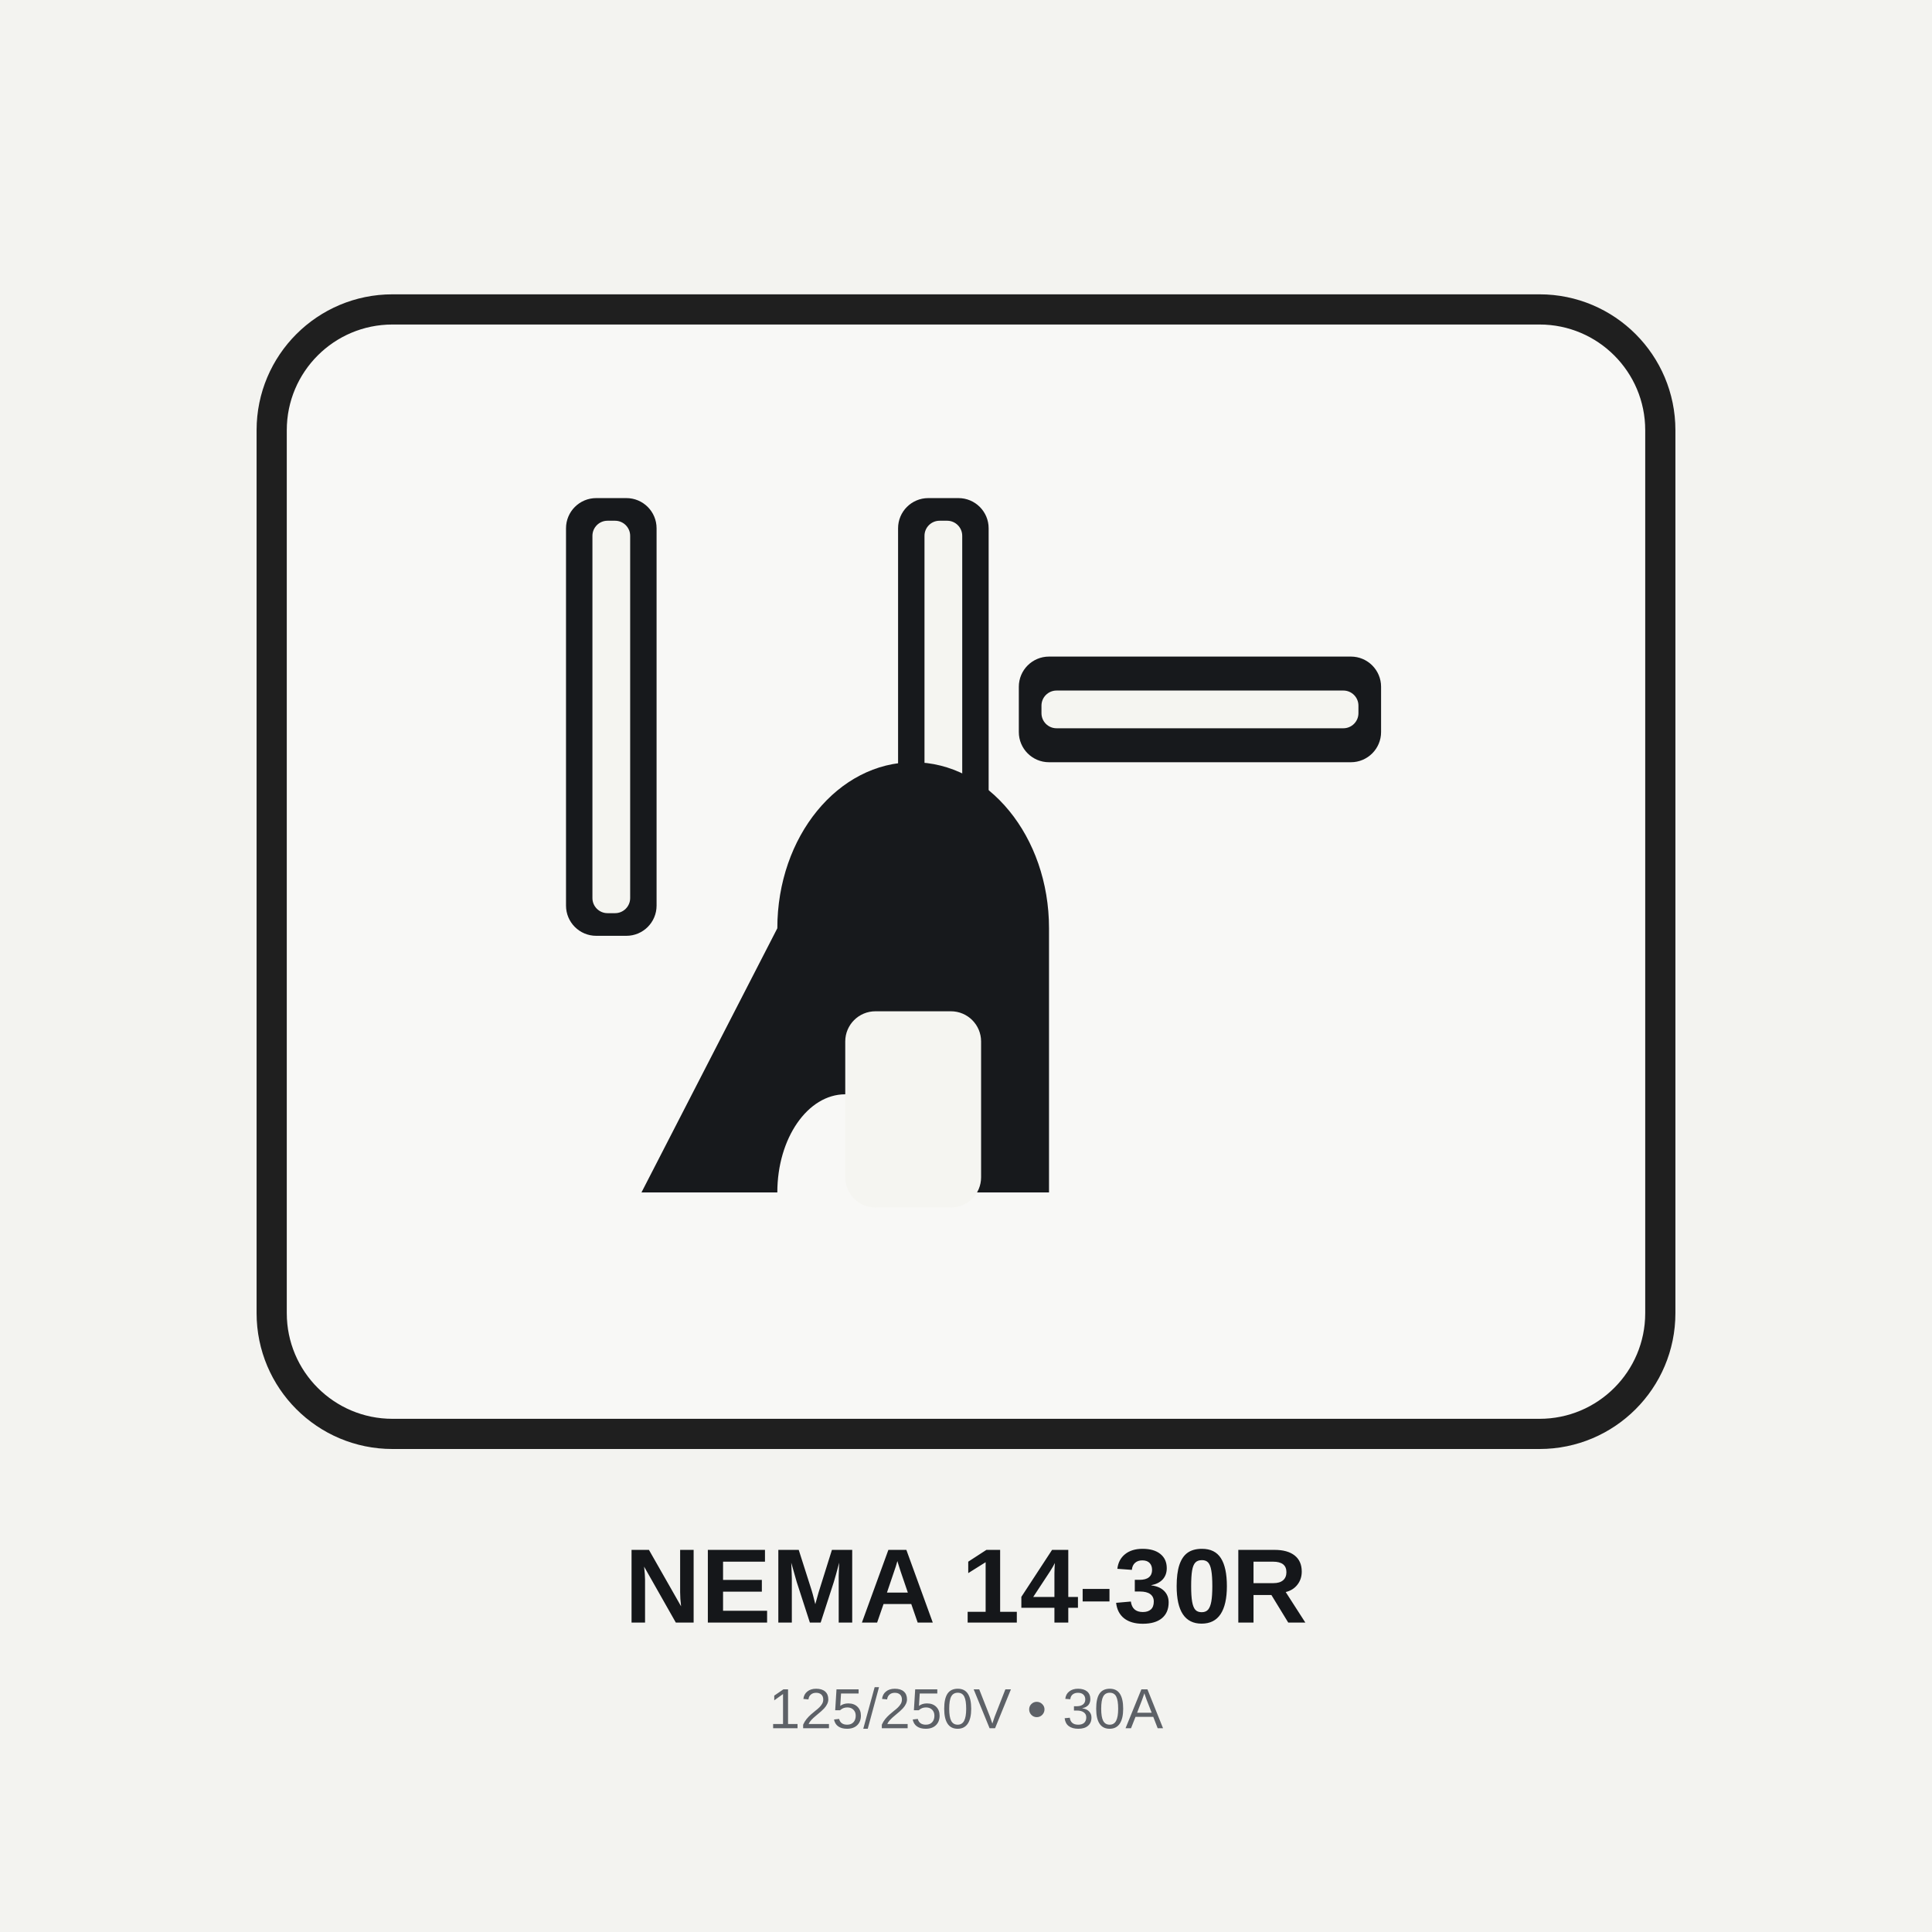
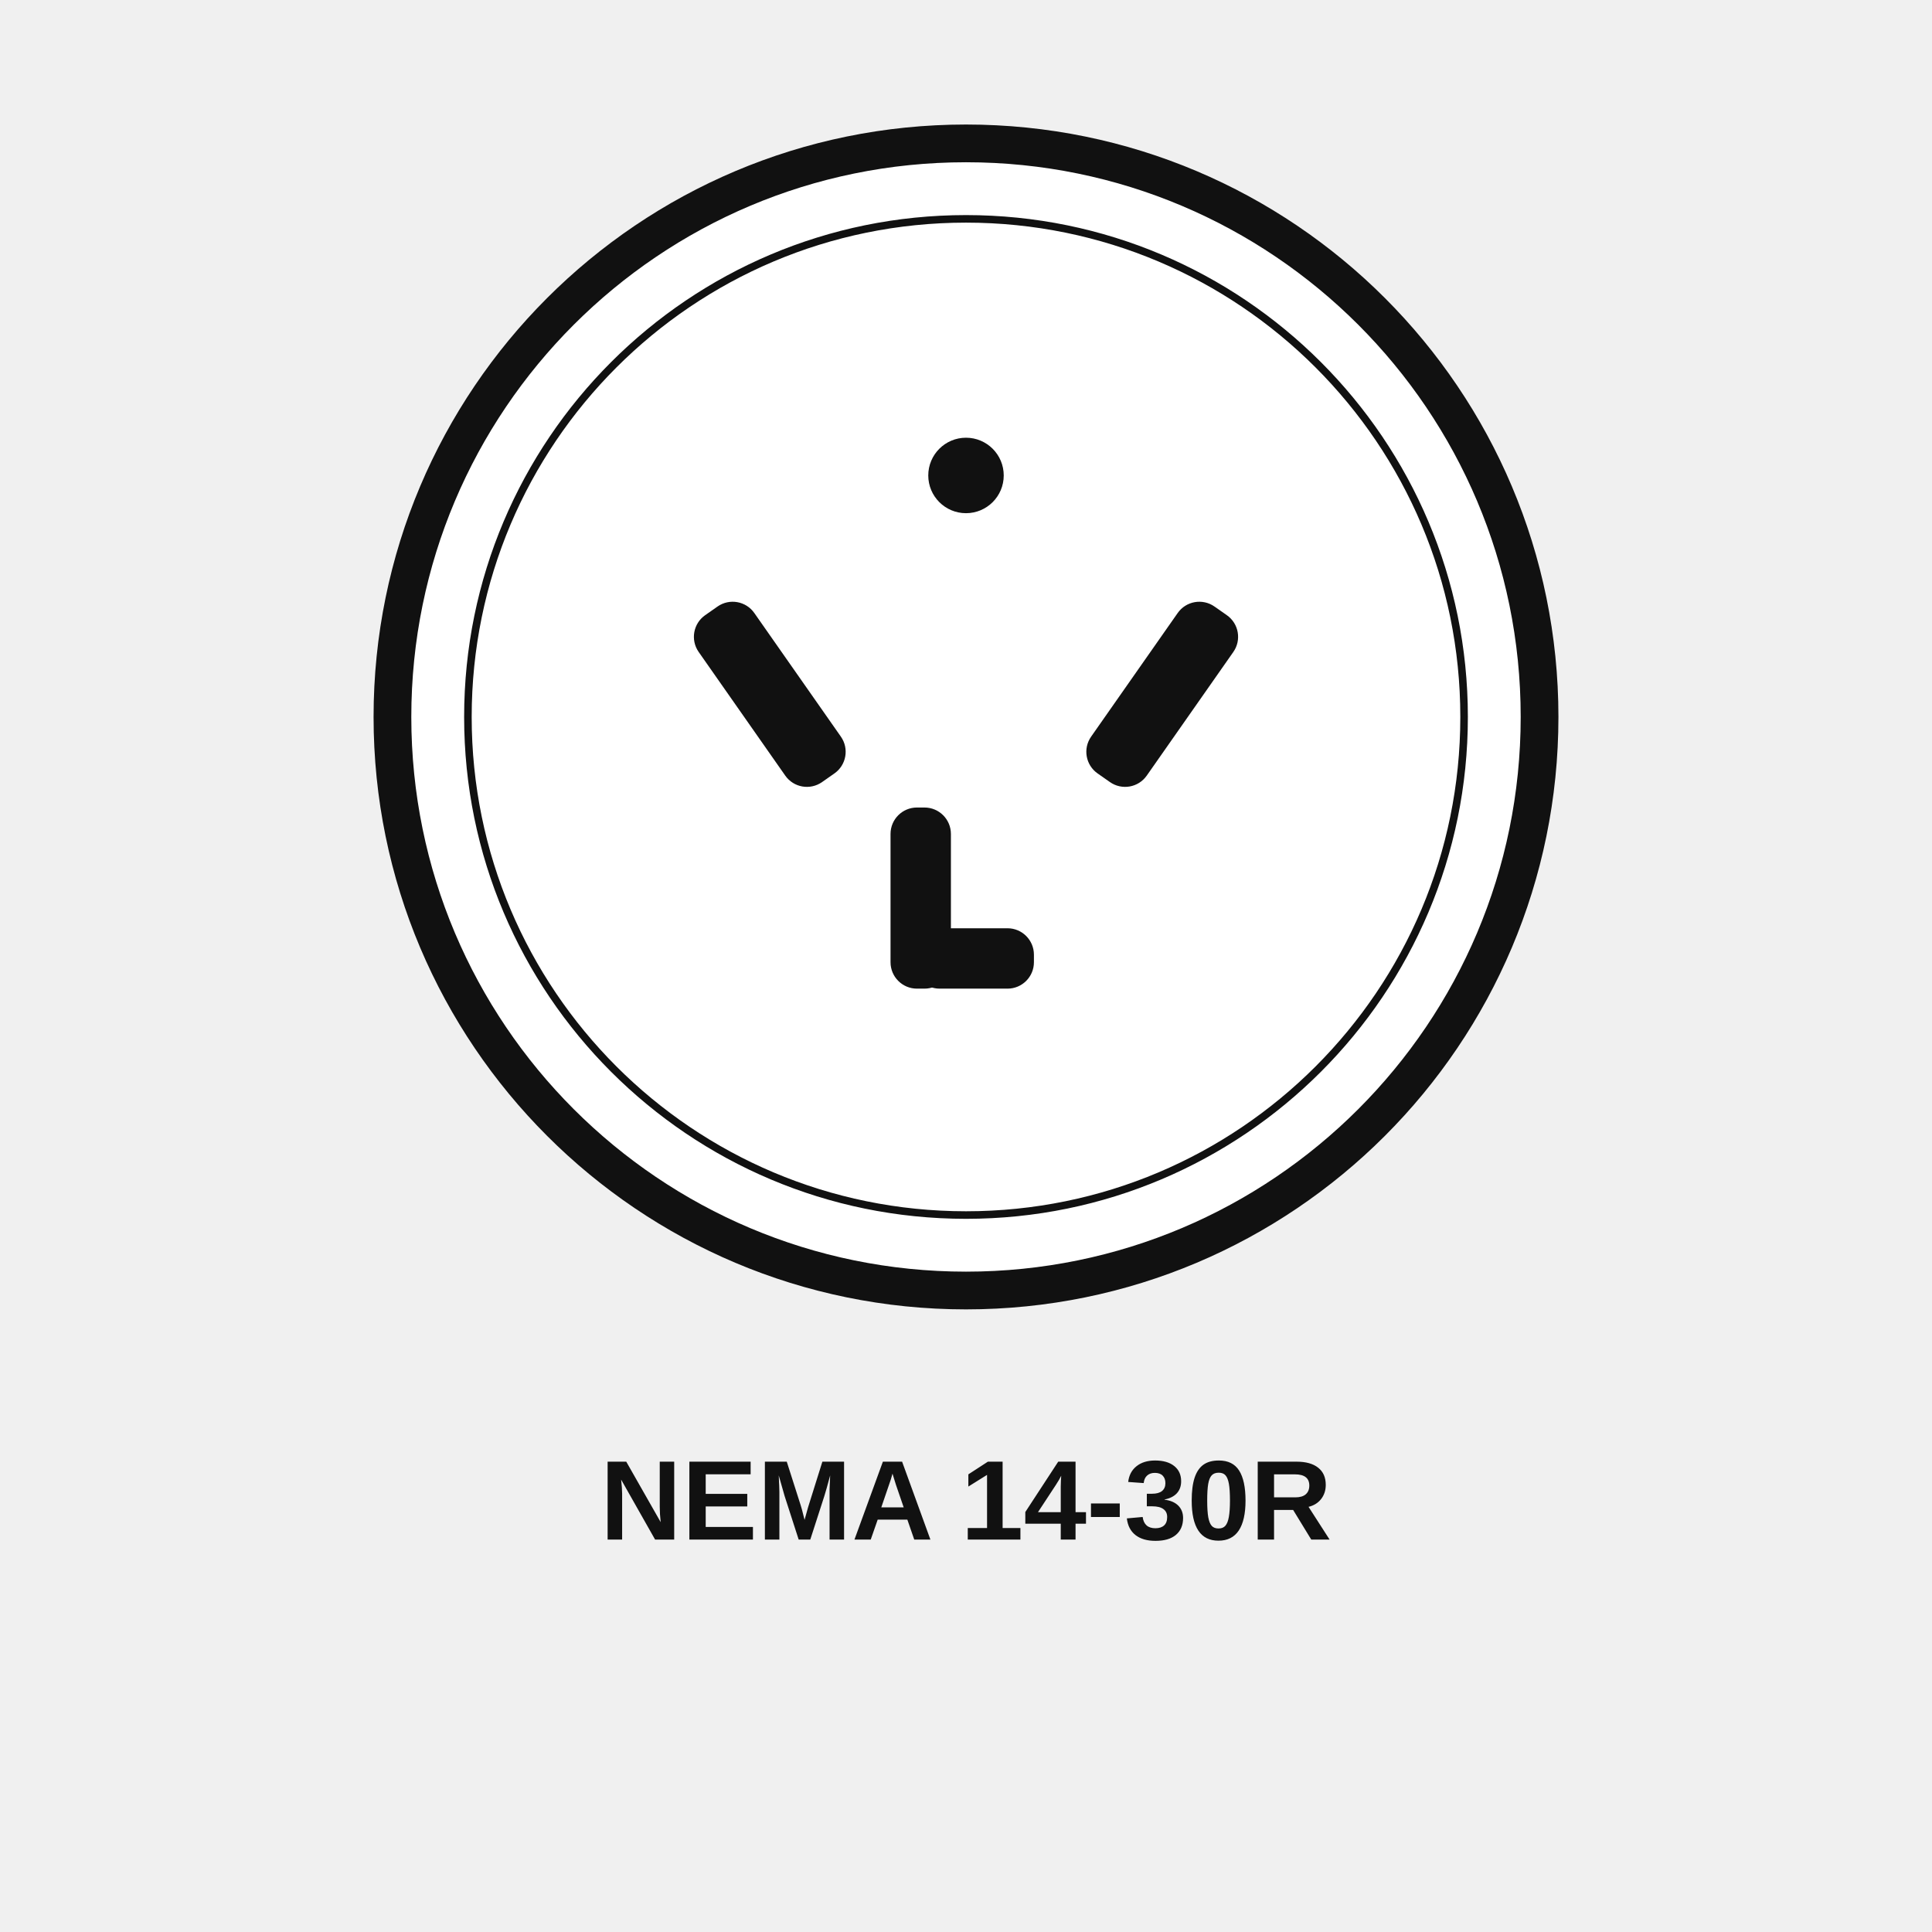
<svg xmlns="http://www.w3.org/2000/svg" width="512" height="512" viewBox="0 0 512 512" role="img" aria-label="NEMA 14-30R receptacle">
-   <rect width="512" height="512" fill="#f3f3f0" />
-   <rect x="72" y="82" width="368" height="298" rx="32" fill="#f8f8f6" stroke="#1f1f1f" stroke-width="8" />
-   <rect x="150" y="132" width="24" height="116" rx="8" fill="#17191c" />
-   <rect x="157.0" y="138.0" width="10" height="104" rx="4" fill="#f5f5f1" />
-   <rect x="238" y="132" width="24" height="116" rx="8" fill="#17191c" />
-   <rect x="245.0" y="138.0" width="10" height="104" rx="4" fill="#f5f5f1" />
-   <rect x="270" y="174" width="96" height="28" rx="8" fill="#17191c" />
-   <rect x="276.0" y="183.0" width="84" height="10" rx="4" fill="#f5f5f1" />
-   <path d="M 206 246 a 36.0 44.0 0 0 1 72 0 v 70 h -36.0 a 18.0 26.0 0 0 0 -36.0 0 h -36.0 z" fill="#17191c" />
-   <rect x="224" y="268" width="36" height="52" rx="8" fill="#f5f5f1" />
-   <text x="256" y="430" text-anchor="middle" font-family="Arial, Helvetica, sans-serif" font-size="28" font-weight="700" fill="#15171a">NEMA 14-30R</text>
-   <text x="256" y="458" text-anchor="middle" font-family="Arial, Helvetica, sans-serif" font-size="15" fill="#5d6167">125/250V • 30A</text>
+   <g>
+     <circle cx="256" cy="190" r="152" fill="#fff" stroke="#111" stroke-width="10" />
+     <circle cx="256" cy="190" r="132" fill="none" stroke="#111" stroke-width="2" />
+     <rect x="195.0" y="157.0" width="18.0" height="54.0" rx="7.0" fill="#111" transform="rotate(-35.0 204.0 184.0)" />
+     <rect x="299.0" y="157.0" width="18.0" height="54.0" rx="7.0" fill="#111" transform="rotate(35.0 308.0 184.0)" />
+     <circle cx="256.0" cy="126.0" r="10.0" fill="#111" />
+     <rect x="236.0" y="214.0" width="16.0" height="48.0" rx="7.0" fill="#111" />
+     <rect x="242.0" y="246.0" width="32.0" height="16.0" rx="7.0" fill="#111" />
+   </g>
+   <text x="256" y="408" text-anchor="middle" font-family="Arial, Helvetica, sans-serif" font-size="30" font-weight="700" fill="#111">NEMA 14-30R</text>
</svg>
